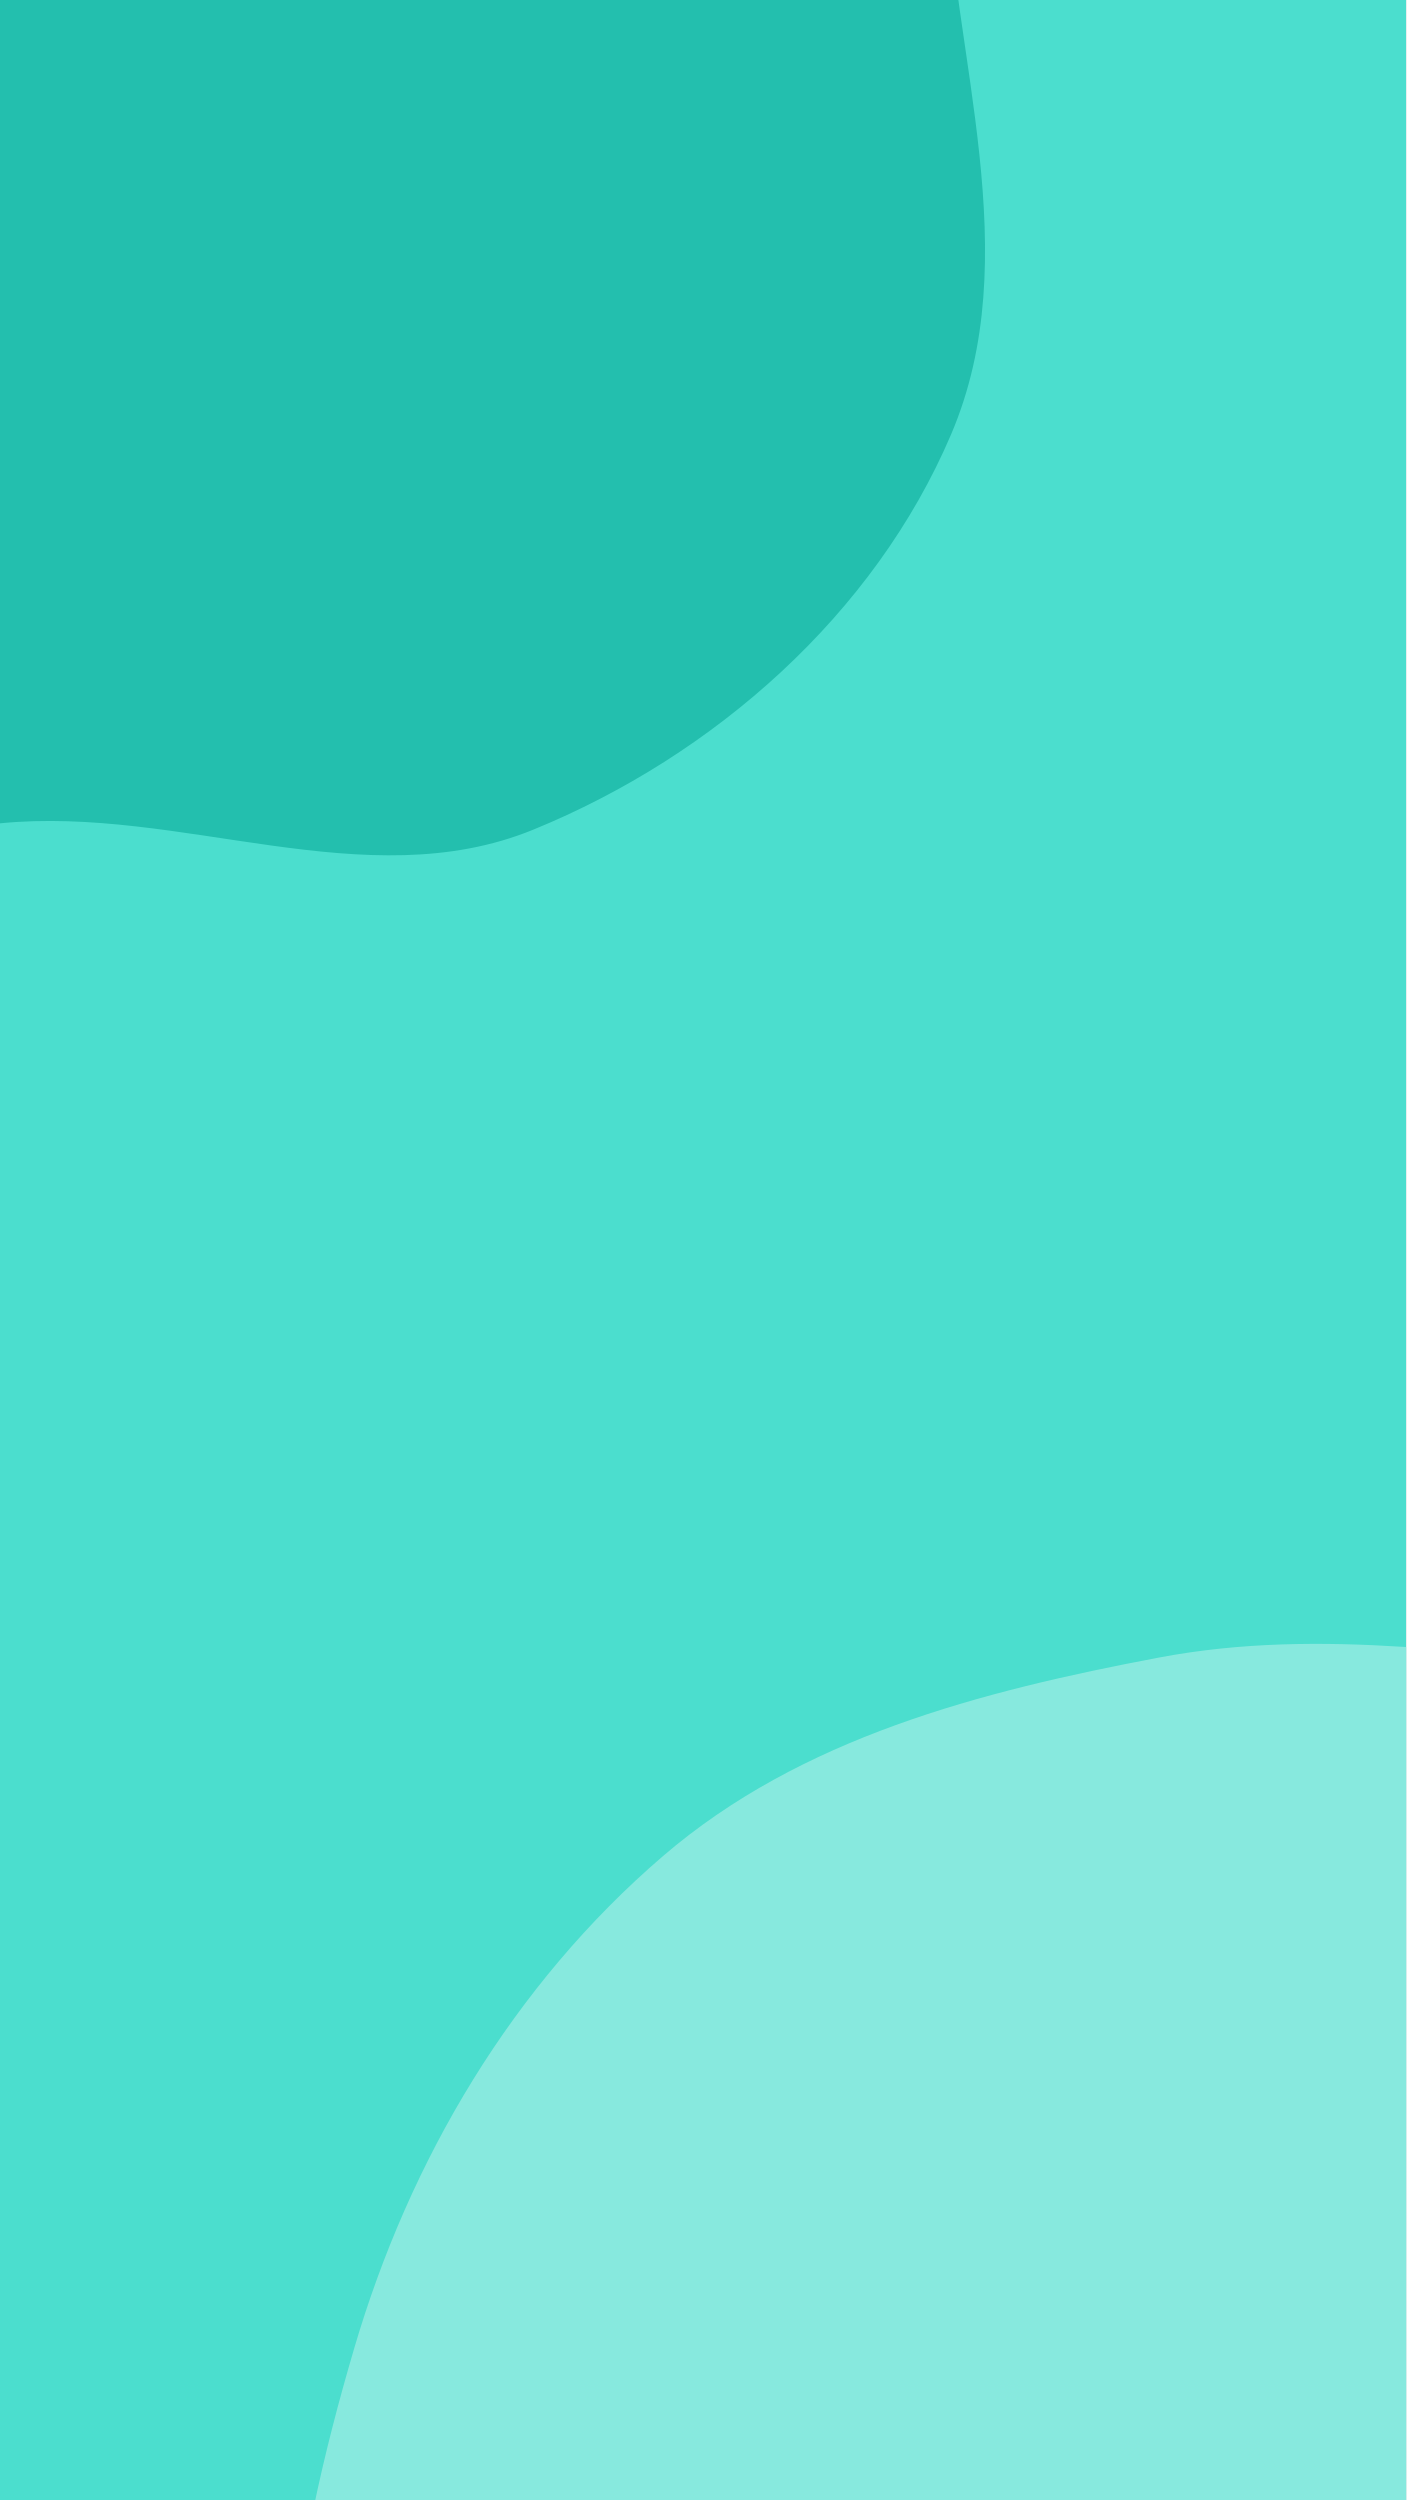
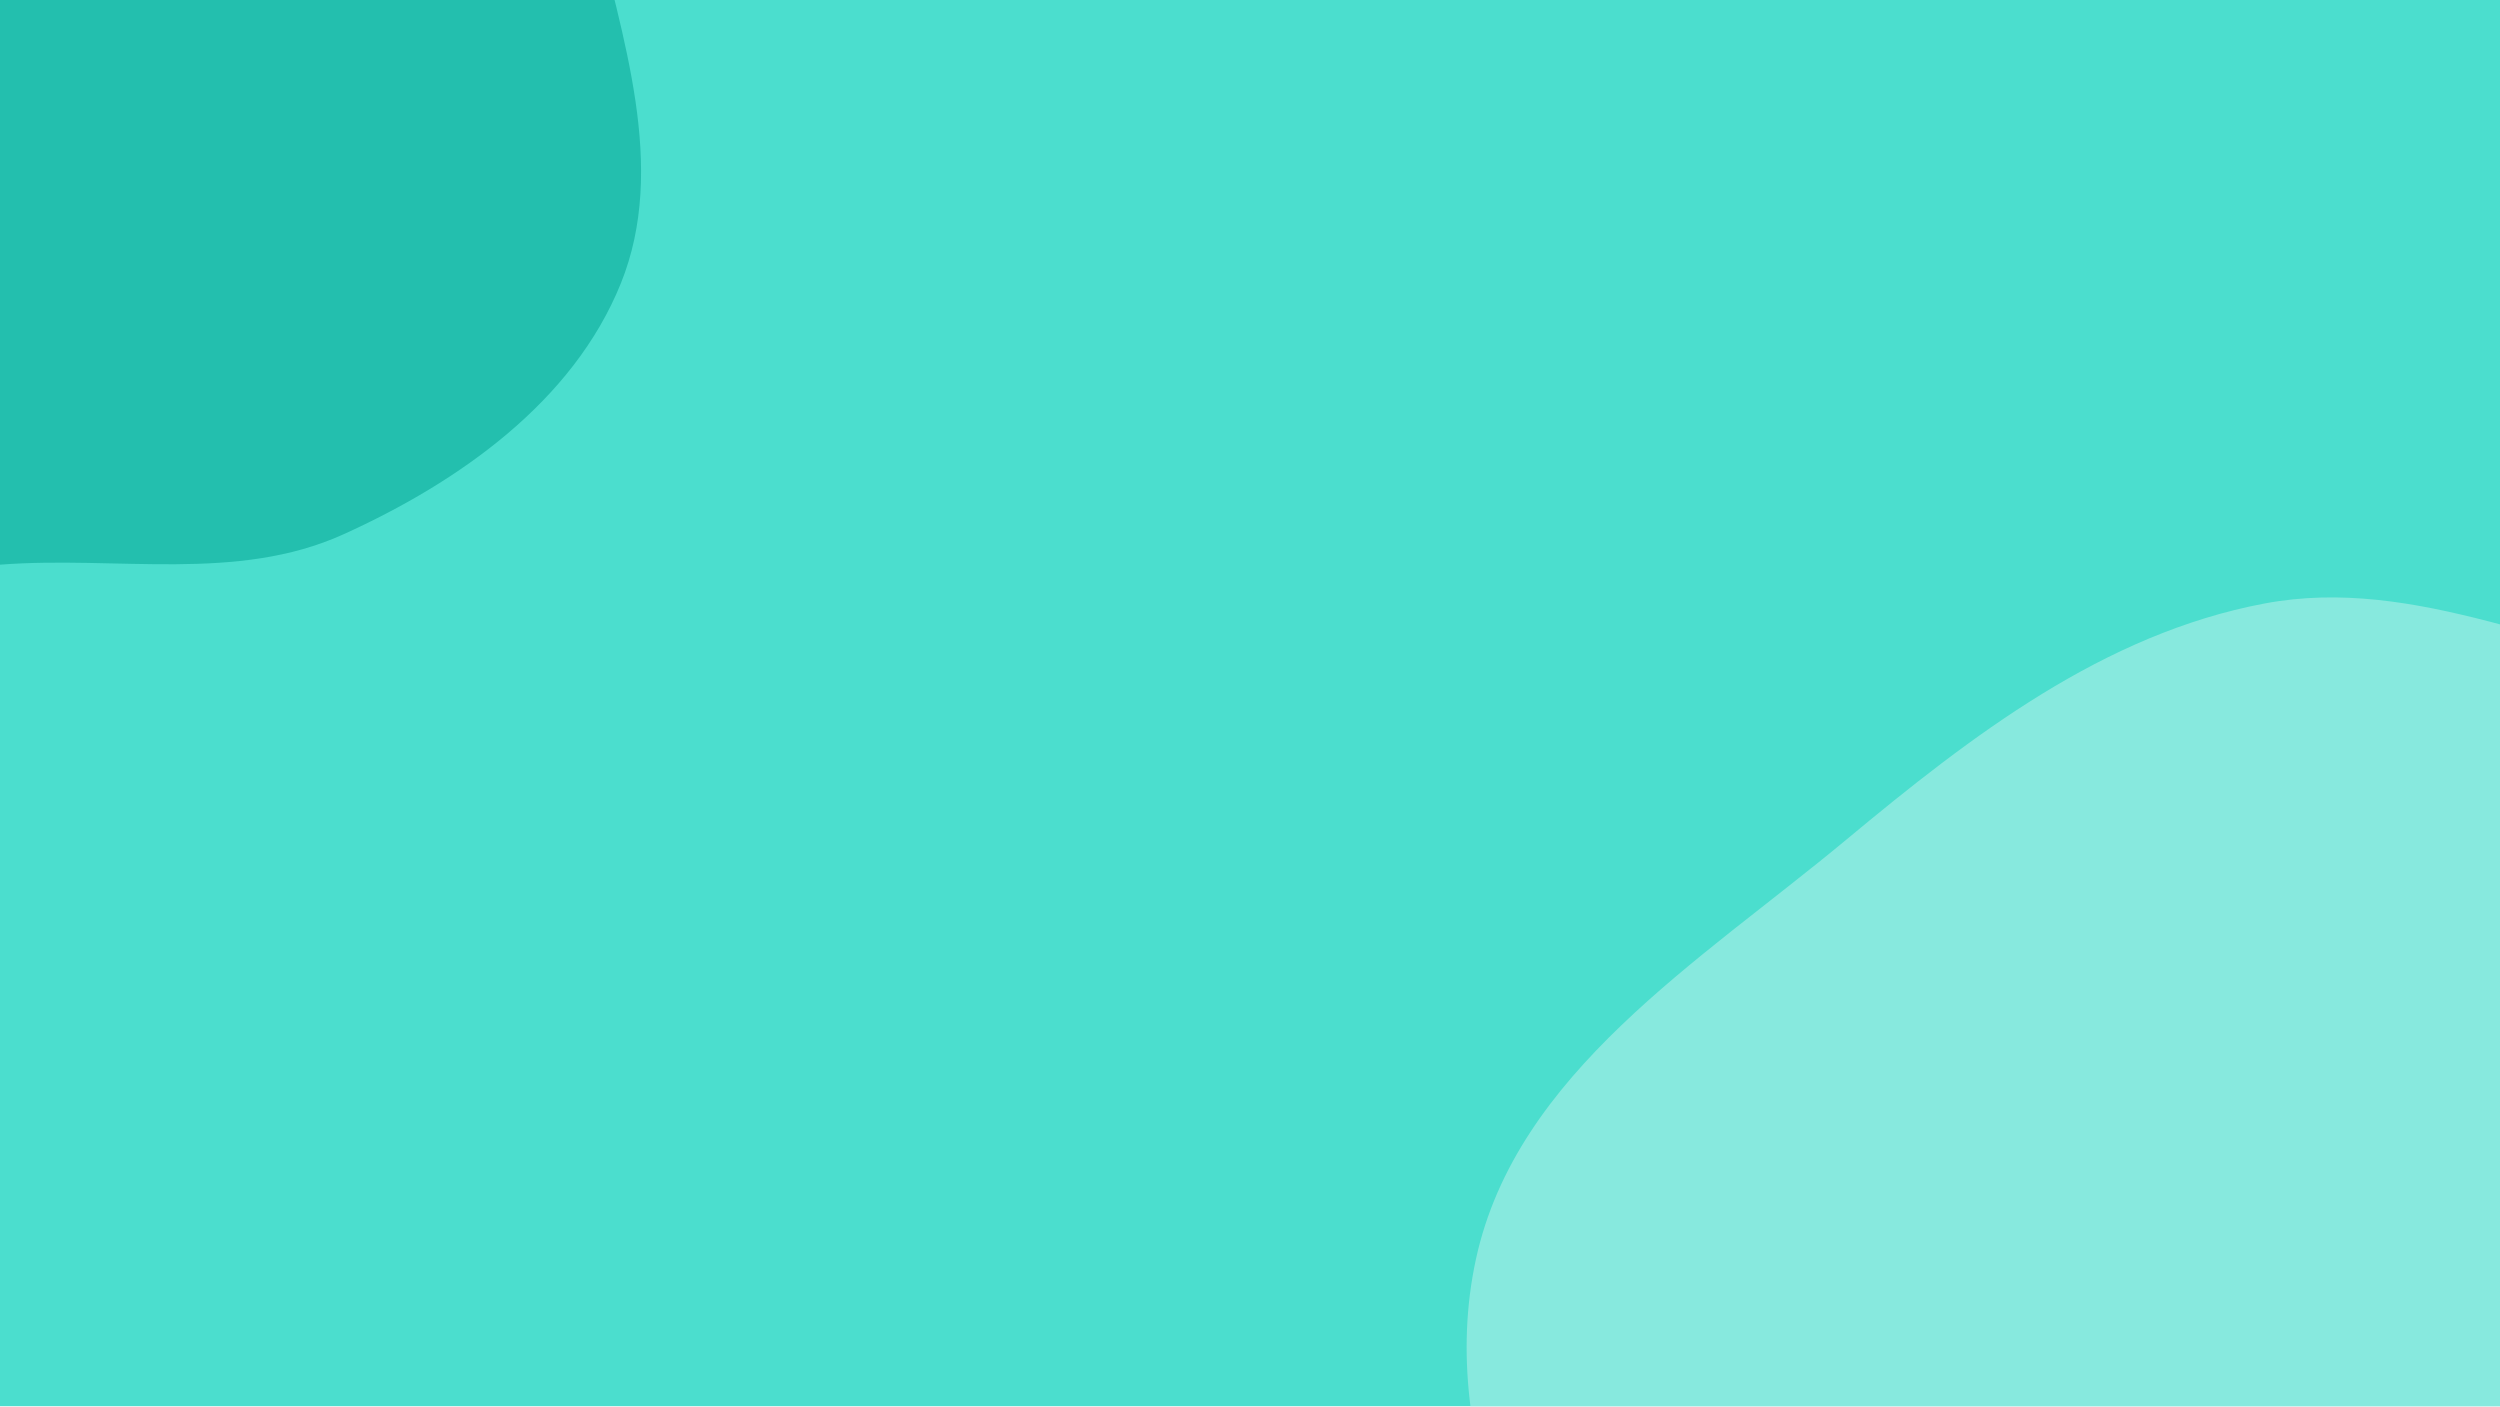
- <svg xmlns="http://www.w3.org/2000/svg" version="1.1" width="1080" height="1920" preserveAspectRatio="none" viewBox="0 0 1080 1920">
-   <g mask="url(&quot;#SvgjsMask1060&quot;)" fill="none">
-     <rect width="1080" height="1920" x="0" y="0" fill="rgba(75, 222, 206, 1)" />
-     <path d="M0,632.314C138.649,618.519,280.539,689.945,409.505,637.203C548.632,580.305,671.537,471.871,730.454,333.587C788.853,196.519,731.733,44.556,725.429,-104.301C718.294,-272.775,800.454,-470.48,690.972,-598.73C581.593,-726.86,376.558,-698.947,208.448,-709.908C71.042,-718.867,-56.202,-674.326,-192.721,-656.348C-359.729,-634.355,-556.935,-703.365,-683.691,-592.422C-809.749,-482.09,-829.384,-282.759,-809.621,-116.406C-791.765,33.894,-639.093,125.602,-581.747,265.675C-520.763,414.635,-601.624,638.437,-465.452,724.258C-328.892,810.323,-160.625,648.296,0,632.314" fill="#23bfae" />
-     <path d="M1080 2846.835C1250.608 2807.739 1318.999 2605.749 1438.541 2477.901 1525.668 2384.72 1621.417 2306.584 1687.297 2197.343 1760.419 2076.094 1830.636 1951.801 1840.98 1810.588 1852.91 1647.733 1870.222 1449.977 1750.152 1339.31 1628.521 1227.205 1432.288 1294.609 1267.364 1281.896 1139.329 1272.027 1016.201 1249.124 890.027 1273.01 752.913 1298.967 615.094 1334.504 509.227 1425.422 393.945 1524.425 314.751 1658.015 271.937 1803.818 224.567 1965.135 193.976 2140.243 253.11 2297.628 313.868 2459.335 453.717 2575.034 597.613 2670.608 743.162 2767.279 909.687 2885.864 1080 2846.835" fill="#87e9de" />
+ <svg xmlns="http://www.w3.org/2000/svg" version="1.1" width="1920" height="1080" preserveAspectRatio="none" viewBox="0 0 1920 1080">
+   <g mask="url(&quot;#SvgjsMask1017&quot;)" fill="none">
+     <rect width="1920" height="1080" x="0" y="0" fill="rgba(75, 222, 206, 1)" />
+     <path d="M0,433.675C89.806,426.709,181.677,447.534,263.729,410.37C352.743,370.053,440.173,308.34,476.77,217.733C512.964,128.125,477.643,28.622,455.962,-65.557C435.922,-152.607,413.853,-240.411,355.692,-308.209C297.366,-376.198,212.009,-407.417,130.61,-444.816C35.537,-488.498,-58.401,-569.845,-160.08,-545.181C-261.767,-520.515,-318.094,-412.153,-372.503,-322.776C-420.238,-244.362,-445.188,-156.561,-452.369,-65.041C-459.197,21.984,-438.496,105.068,-412.613,188.434C-383.217,283.117,-376.623,402.772,-291.399,453.426C-205.979,504.196,-99.071,441.359,0,433.675" fill="#23bfae" />
+     <path d="M1920 1671.513C2066.983 1690.054 2220.557 1821.398 2348.806 1747.236 2475.62 1673.904 2454.715 1482.799 2491.536 1341.012 2521.899 1224.093 2541.49 1110.809 2545.436 990.076 2550.195 844.436 2618.841 666.914 2516.97 562.722 2413.64 457.038 2231.371 537.595 2084.754 518.898 1966.572 503.827 1856.05 441.39 1738.983 463.514 1615.693 486.814 1514.373 564.705 1417.895 644.924 1305.513 738.367 1164.621 824.112 1133.54 966.924 1102.158 1111.119 1179.554 1257.222 1257.343 1382.625 1328.829 1497.868 1431.189 1592.973 1555.503 1647.168 1669.434 1696.837 1796.69 1655.959 1920 1671.513" fill="#87e9de" />
  </g>
  <defs>
-     <mask id="SvgjsMask1060">
-       <rect width="1080" height="1920" fill="#ffffff" />
+     <mask id="SvgjsMask1017">
+       <rect width="1920" height="1080" fill="#ffffff" />
    </mask>
  </defs>
</svg>
